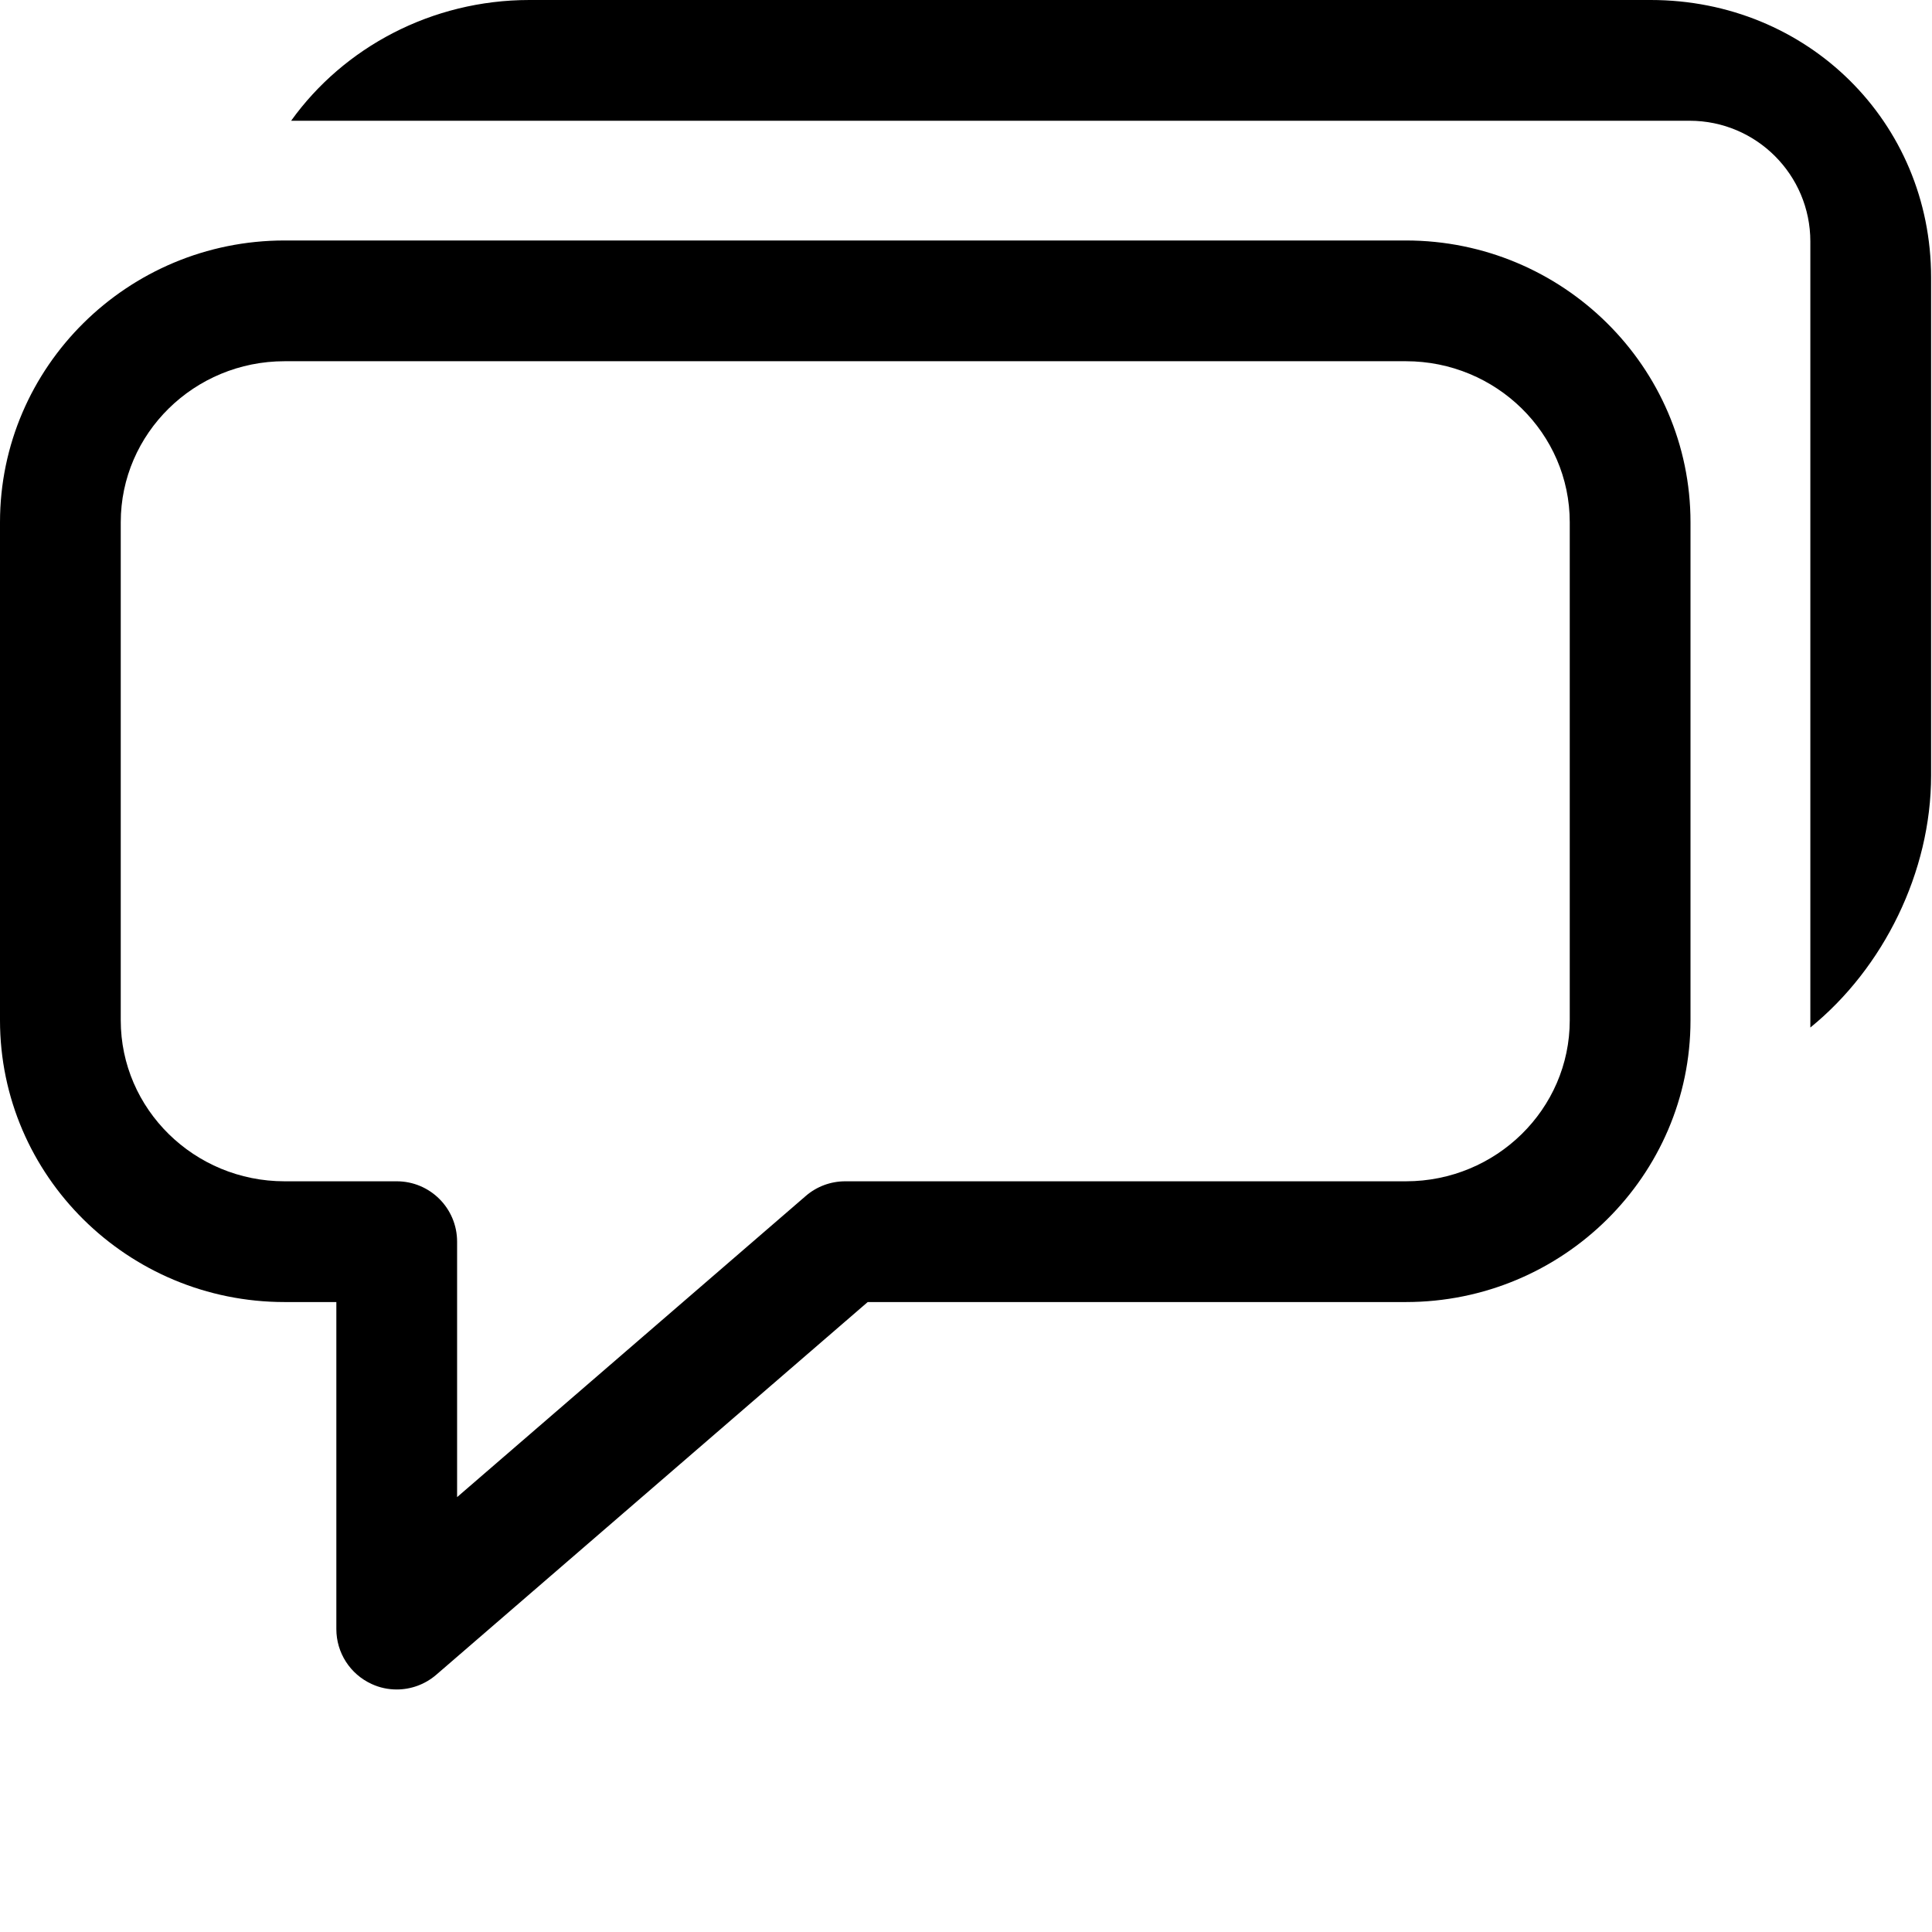
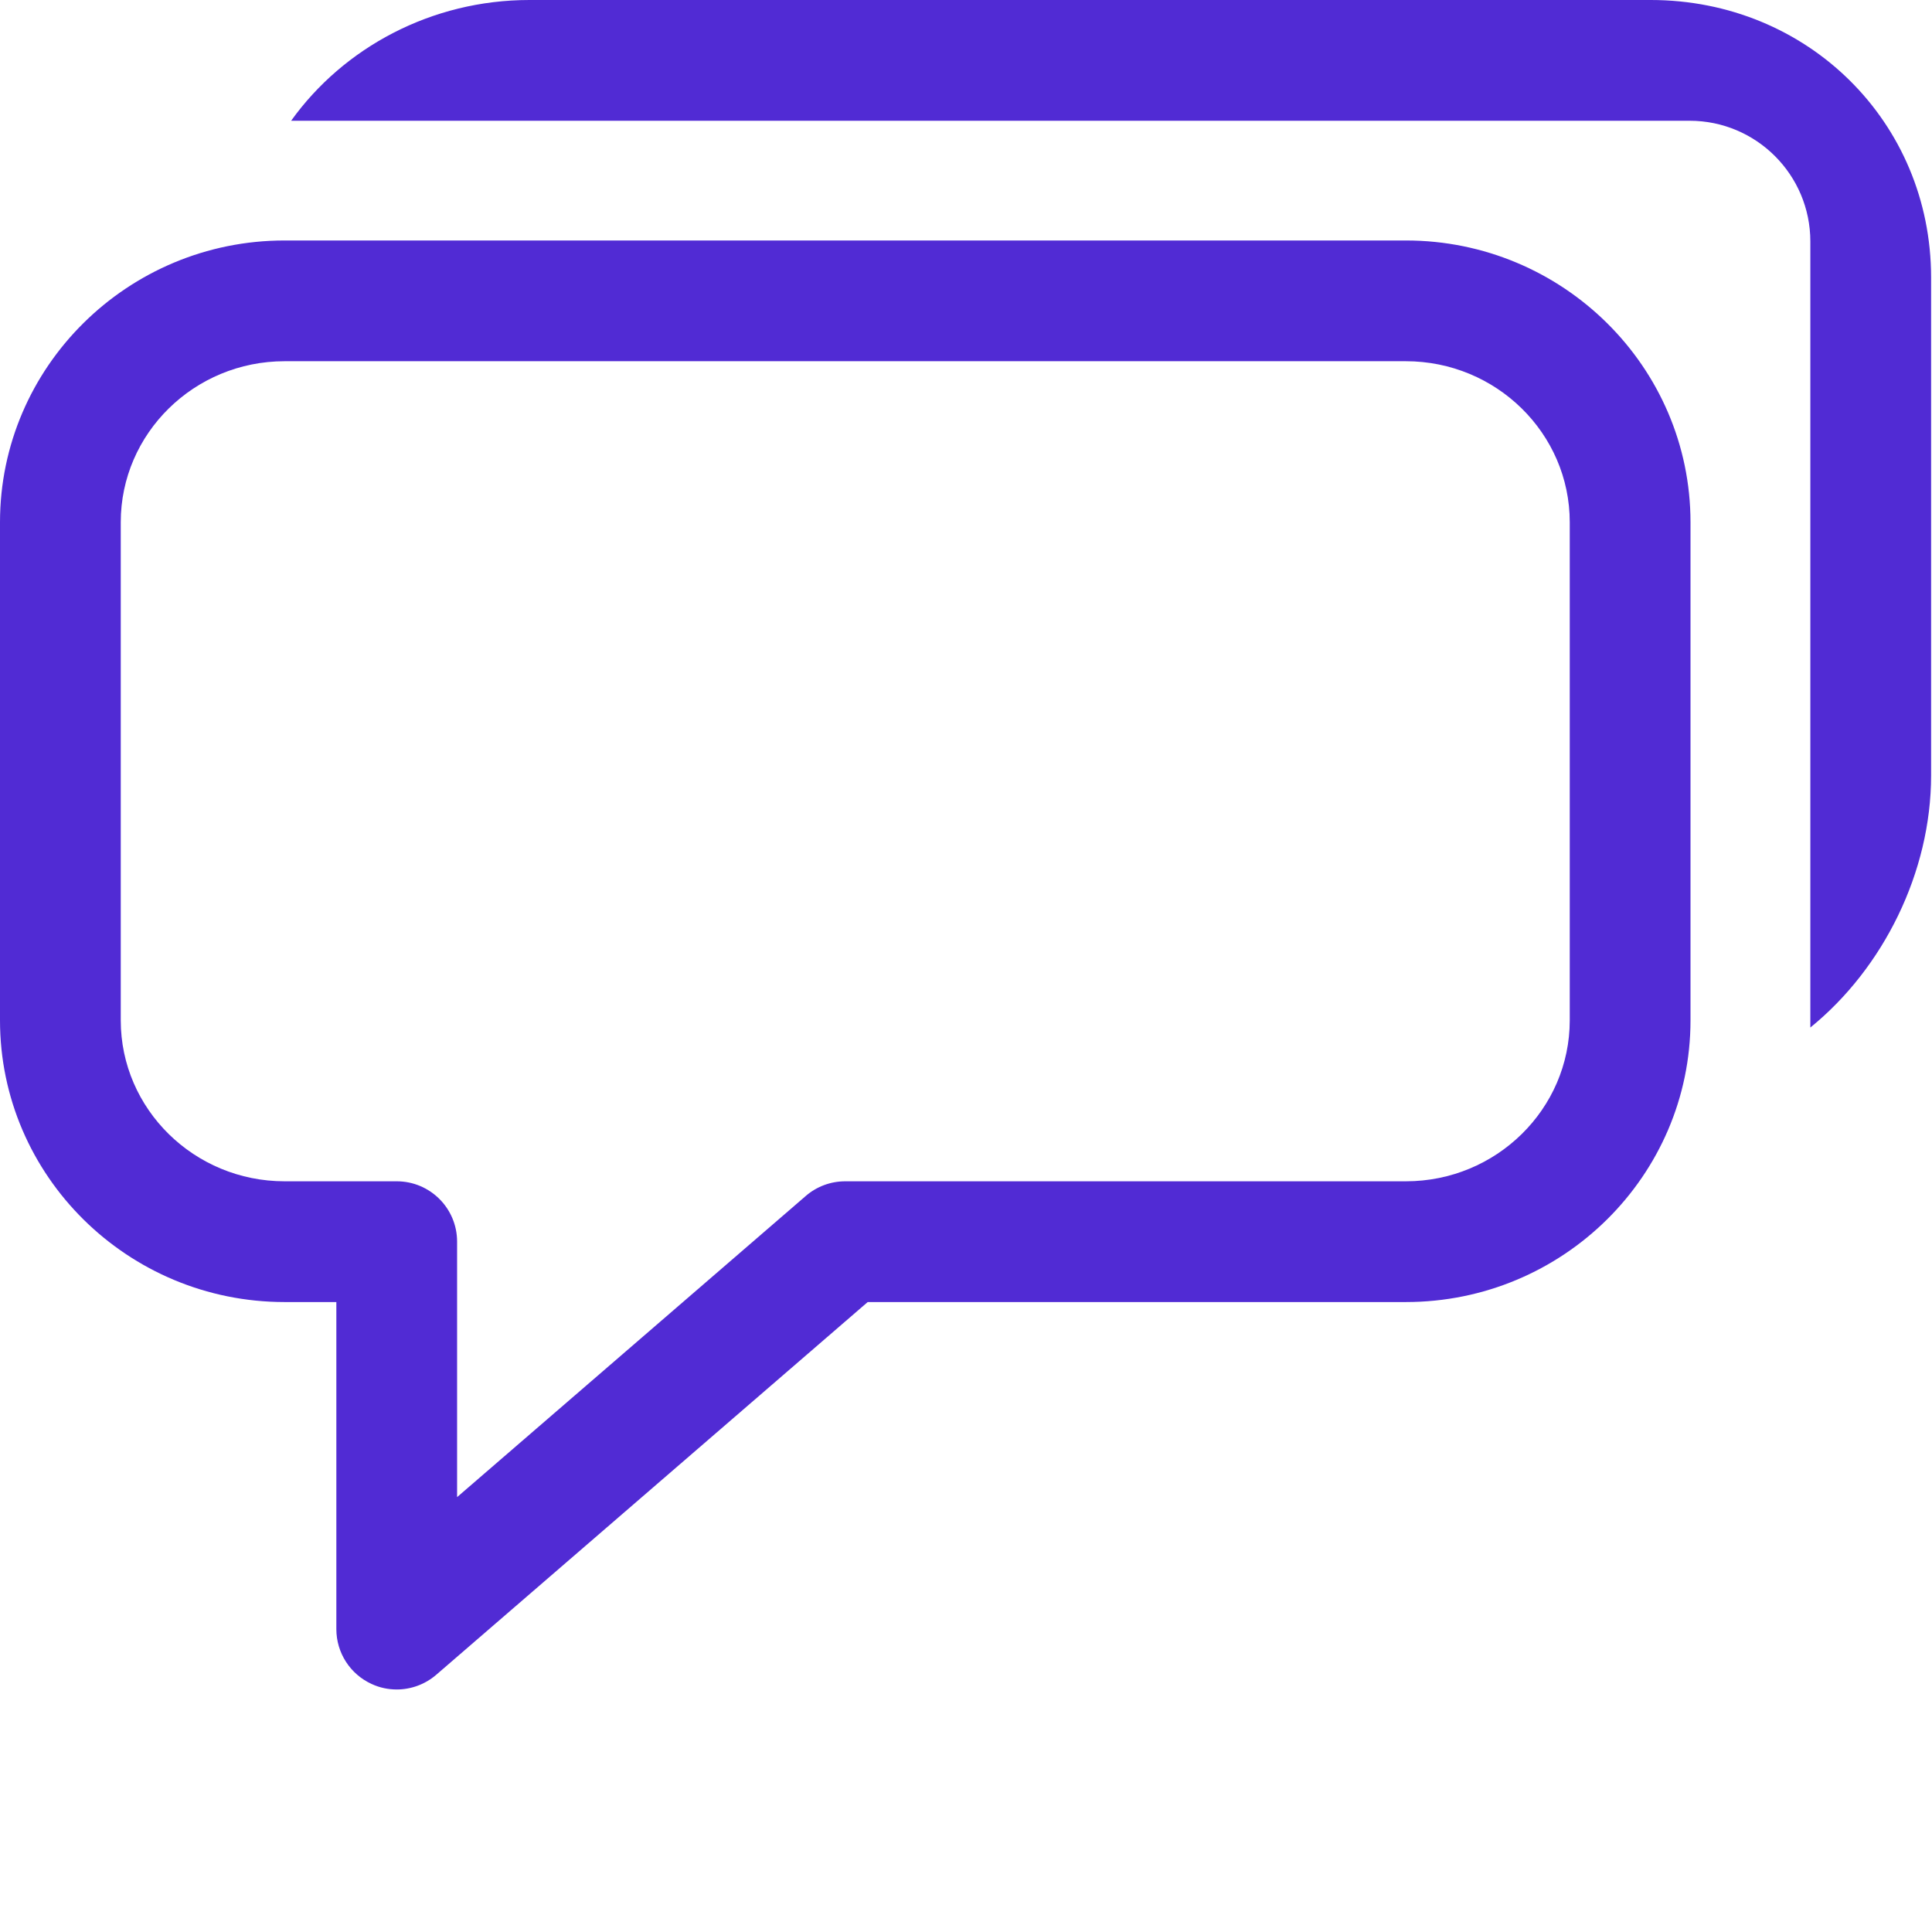
<svg xmlns="http://www.w3.org/2000/svg" style="position: absolute; width: 32; height:32;" width="32" height="32" version="1.1">
-   <path d="M4.714,5.983C3.217,5.983,2,7.179,2,8.65L2,16.9C2,18.37,3.217,19.566,4.714,19.566L6.571,19.566C7.123,19.566,7.571,20.013,7.571,20.566L7.571,24.797 13.346,19.809C13.527,19.652,13.759,19.566,14,19.566L23.286,19.566C24.782,19.566,26,18.37,26,16.9L26,8.65C26,7.179,24.782,5.983,23.286,5.983z M4.714,3.983L23.286,3.983C25.885,3.983,28,6.077,28,8.65L28,16.9C28,19.473,25.885,21.566,23.286,21.566L14.372,21.566 7.225,27.74C7.039,27.9 6.806,27.983 6.571,27.983 6.43,27.983 6.288,27.954 6.155,27.892 5.799,27.729 5.571,27.375 5.571,26.983L5.571,21.566 4.714,21.566C2.114,21.566,0,19.473,0,16.9L0,8.65C0,6.077,2.114,3.983,4.714,3.983z M8.769,0L27.34,0C29.94,0,31.985,2.022,31.985,4.596L31.985,12.846C31.985,14.439,31.199,16.034,29.985,17.019L29.985,12.846 29.985,4.596 29.985,4C29.985,2.895,29.089,2,27.985,2L27.34,2 8.769,2 4.822,2C5.692,0.786,7.149,0,8.769,0z" />
+   <path fill="#512BD4" d="M4.714,5.983C3.217,5.983,2,7.179,2,8.65L2,16.9C2,18.37,3.217,19.566,4.714,19.566L6.571,19.566C7.123,19.566,7.571,20.013,7.571,20.566L7.571,24.797 13.346,19.809C13.527,19.652,13.759,19.566,14,19.566L23.286,19.566C24.782,19.566,26,18.37,26,16.9L26,8.65C26,7.179,24.782,5.983,23.286,5.983z M4.714,3.983L23.286,3.983C25.885,3.983,28,6.077,28,8.65L28,16.9C28,19.473,25.885,21.566,23.286,21.566L14.372,21.566 7.225,27.74C7.039,27.9 6.806,27.983 6.571,27.983 6.43,27.983 6.288,27.954 6.155,27.892 5.799,27.729 5.571,27.375 5.571,26.983L5.571,21.566 4.714,21.566C2.114,21.566,0,19.473,0,16.9L0,8.65C0,6.077,2.114,3.983,4.714,3.983z M8.769,0L27.34,0C29.94,0,31.985,2.022,31.985,4.596L31.985,12.846C31.985,14.439,31.199,16.034,29.985,17.019L29.985,12.846 29.985,4.596 29.985,4C29.985,2.895,29.089,2,27.985,2L27.34,2 8.769,2 4.822,2C5.692,0.786,7.149,0,8.769,0z" />
</svg>
